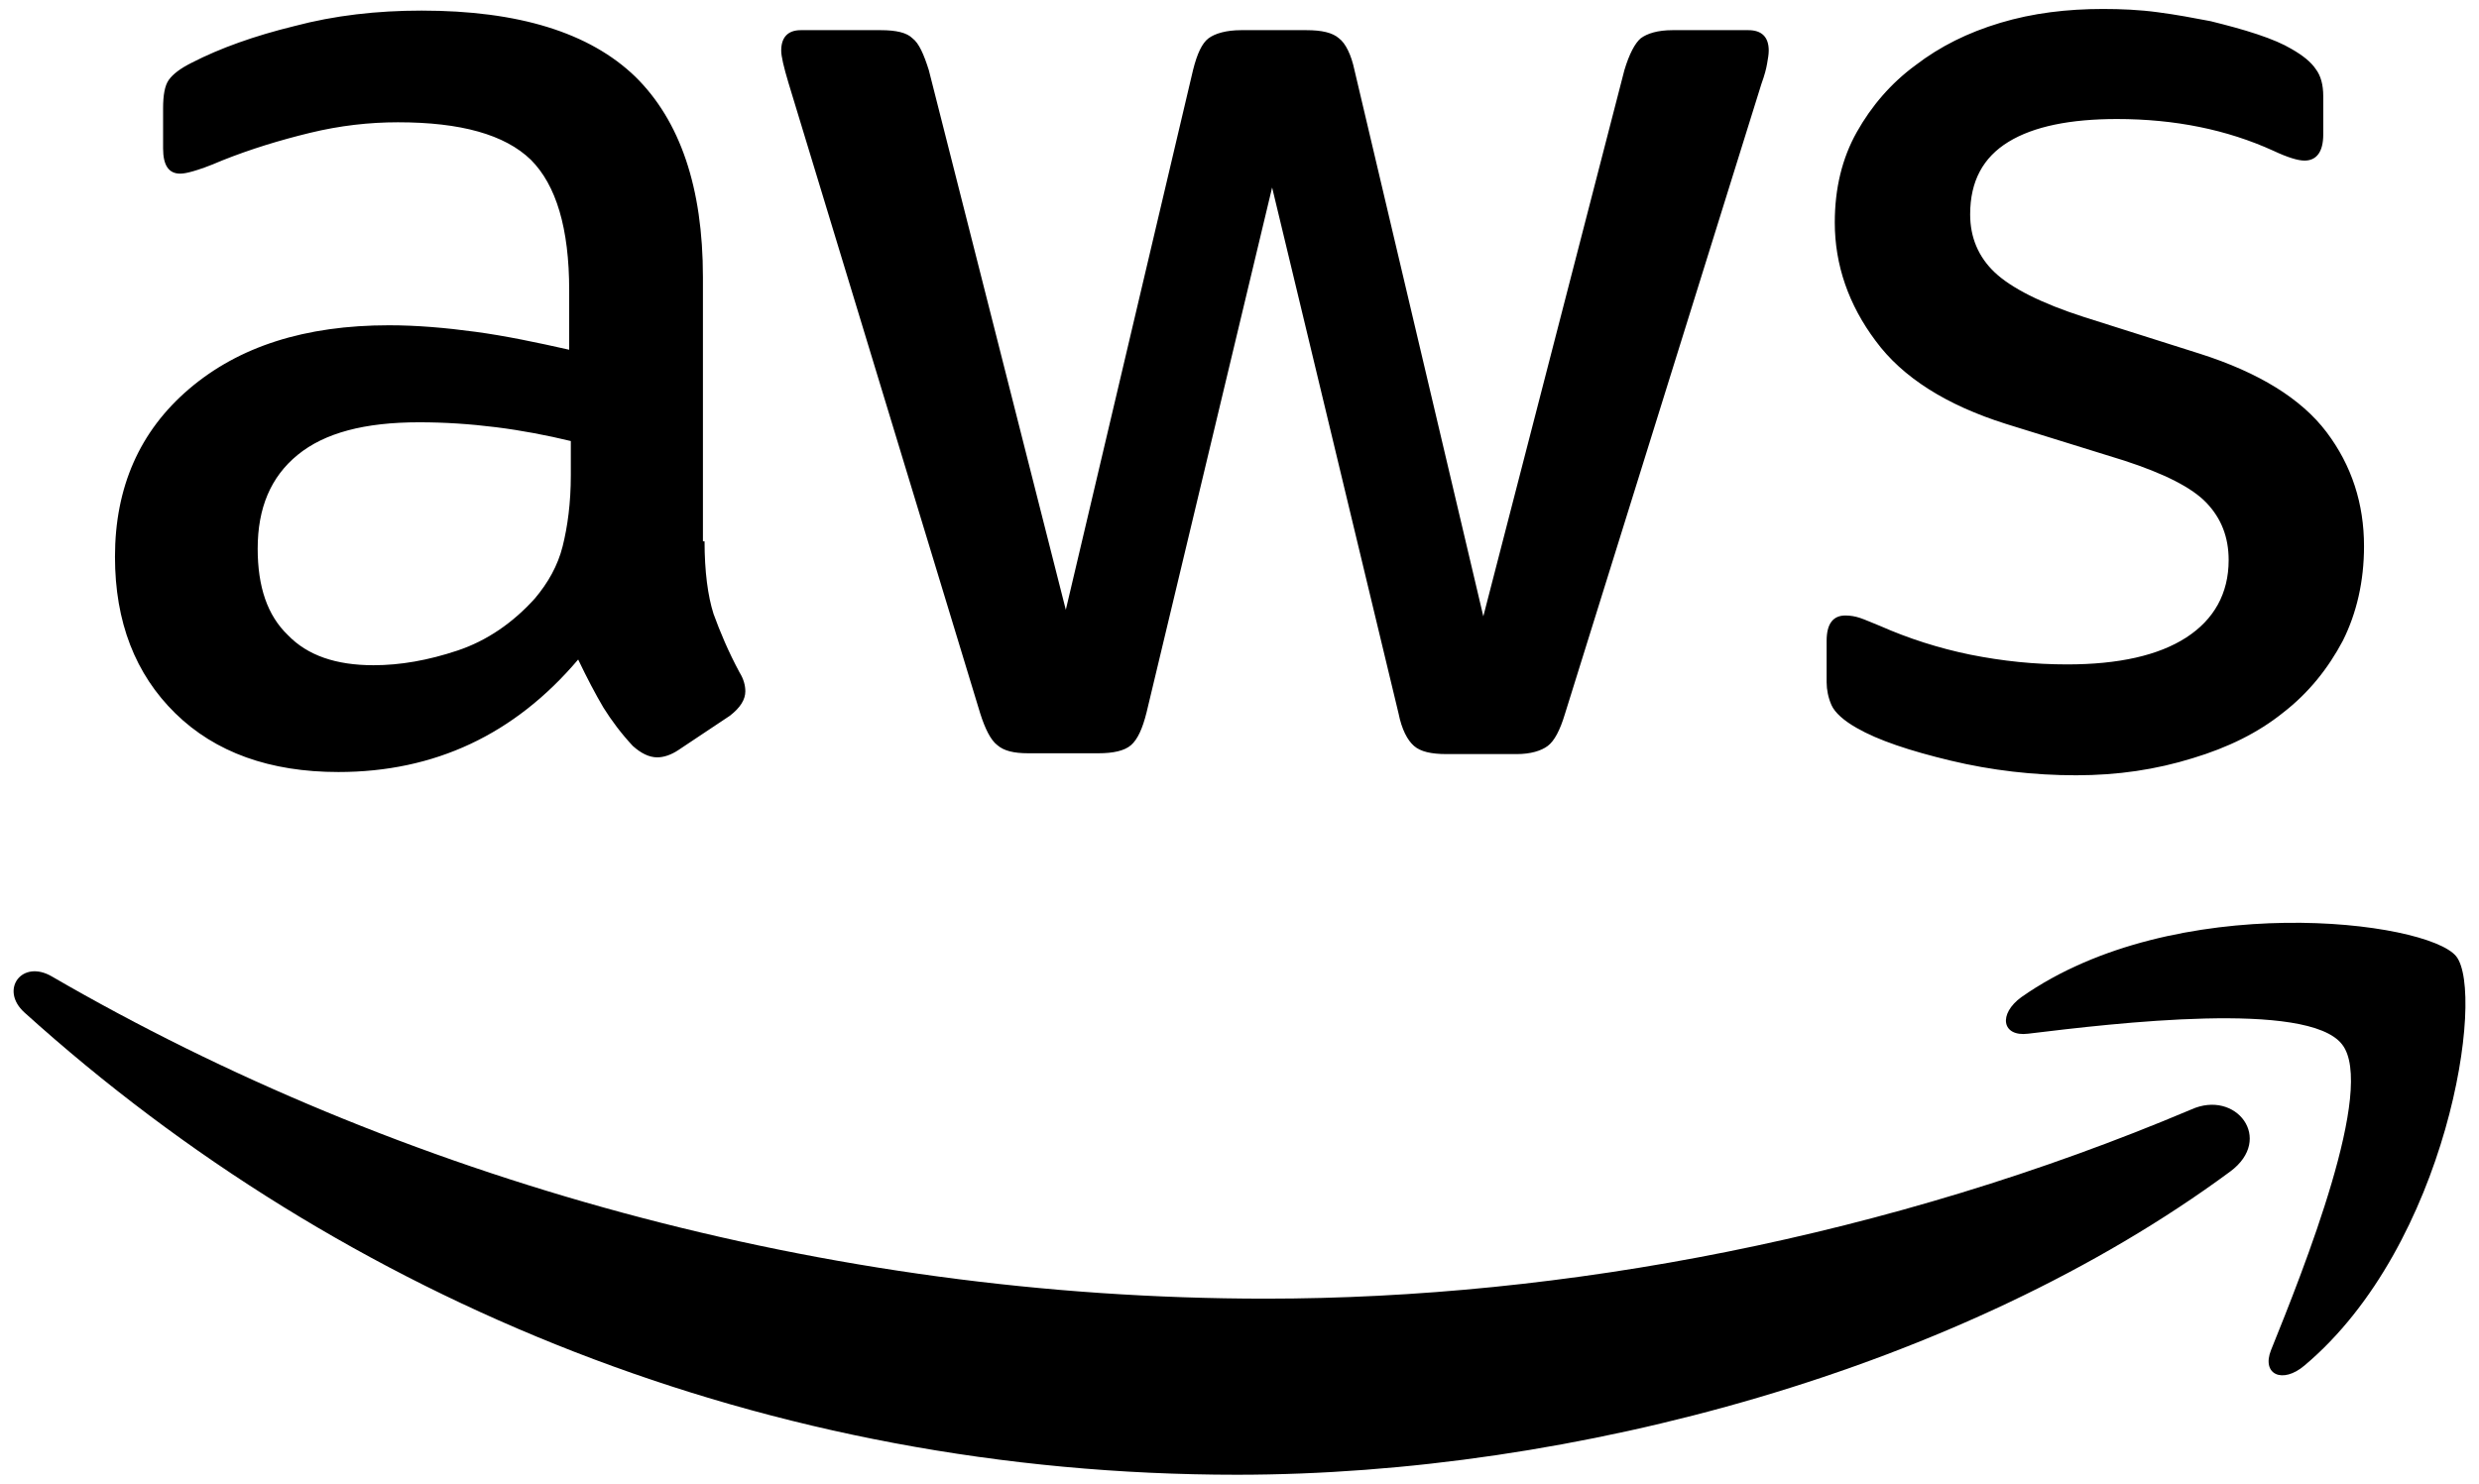
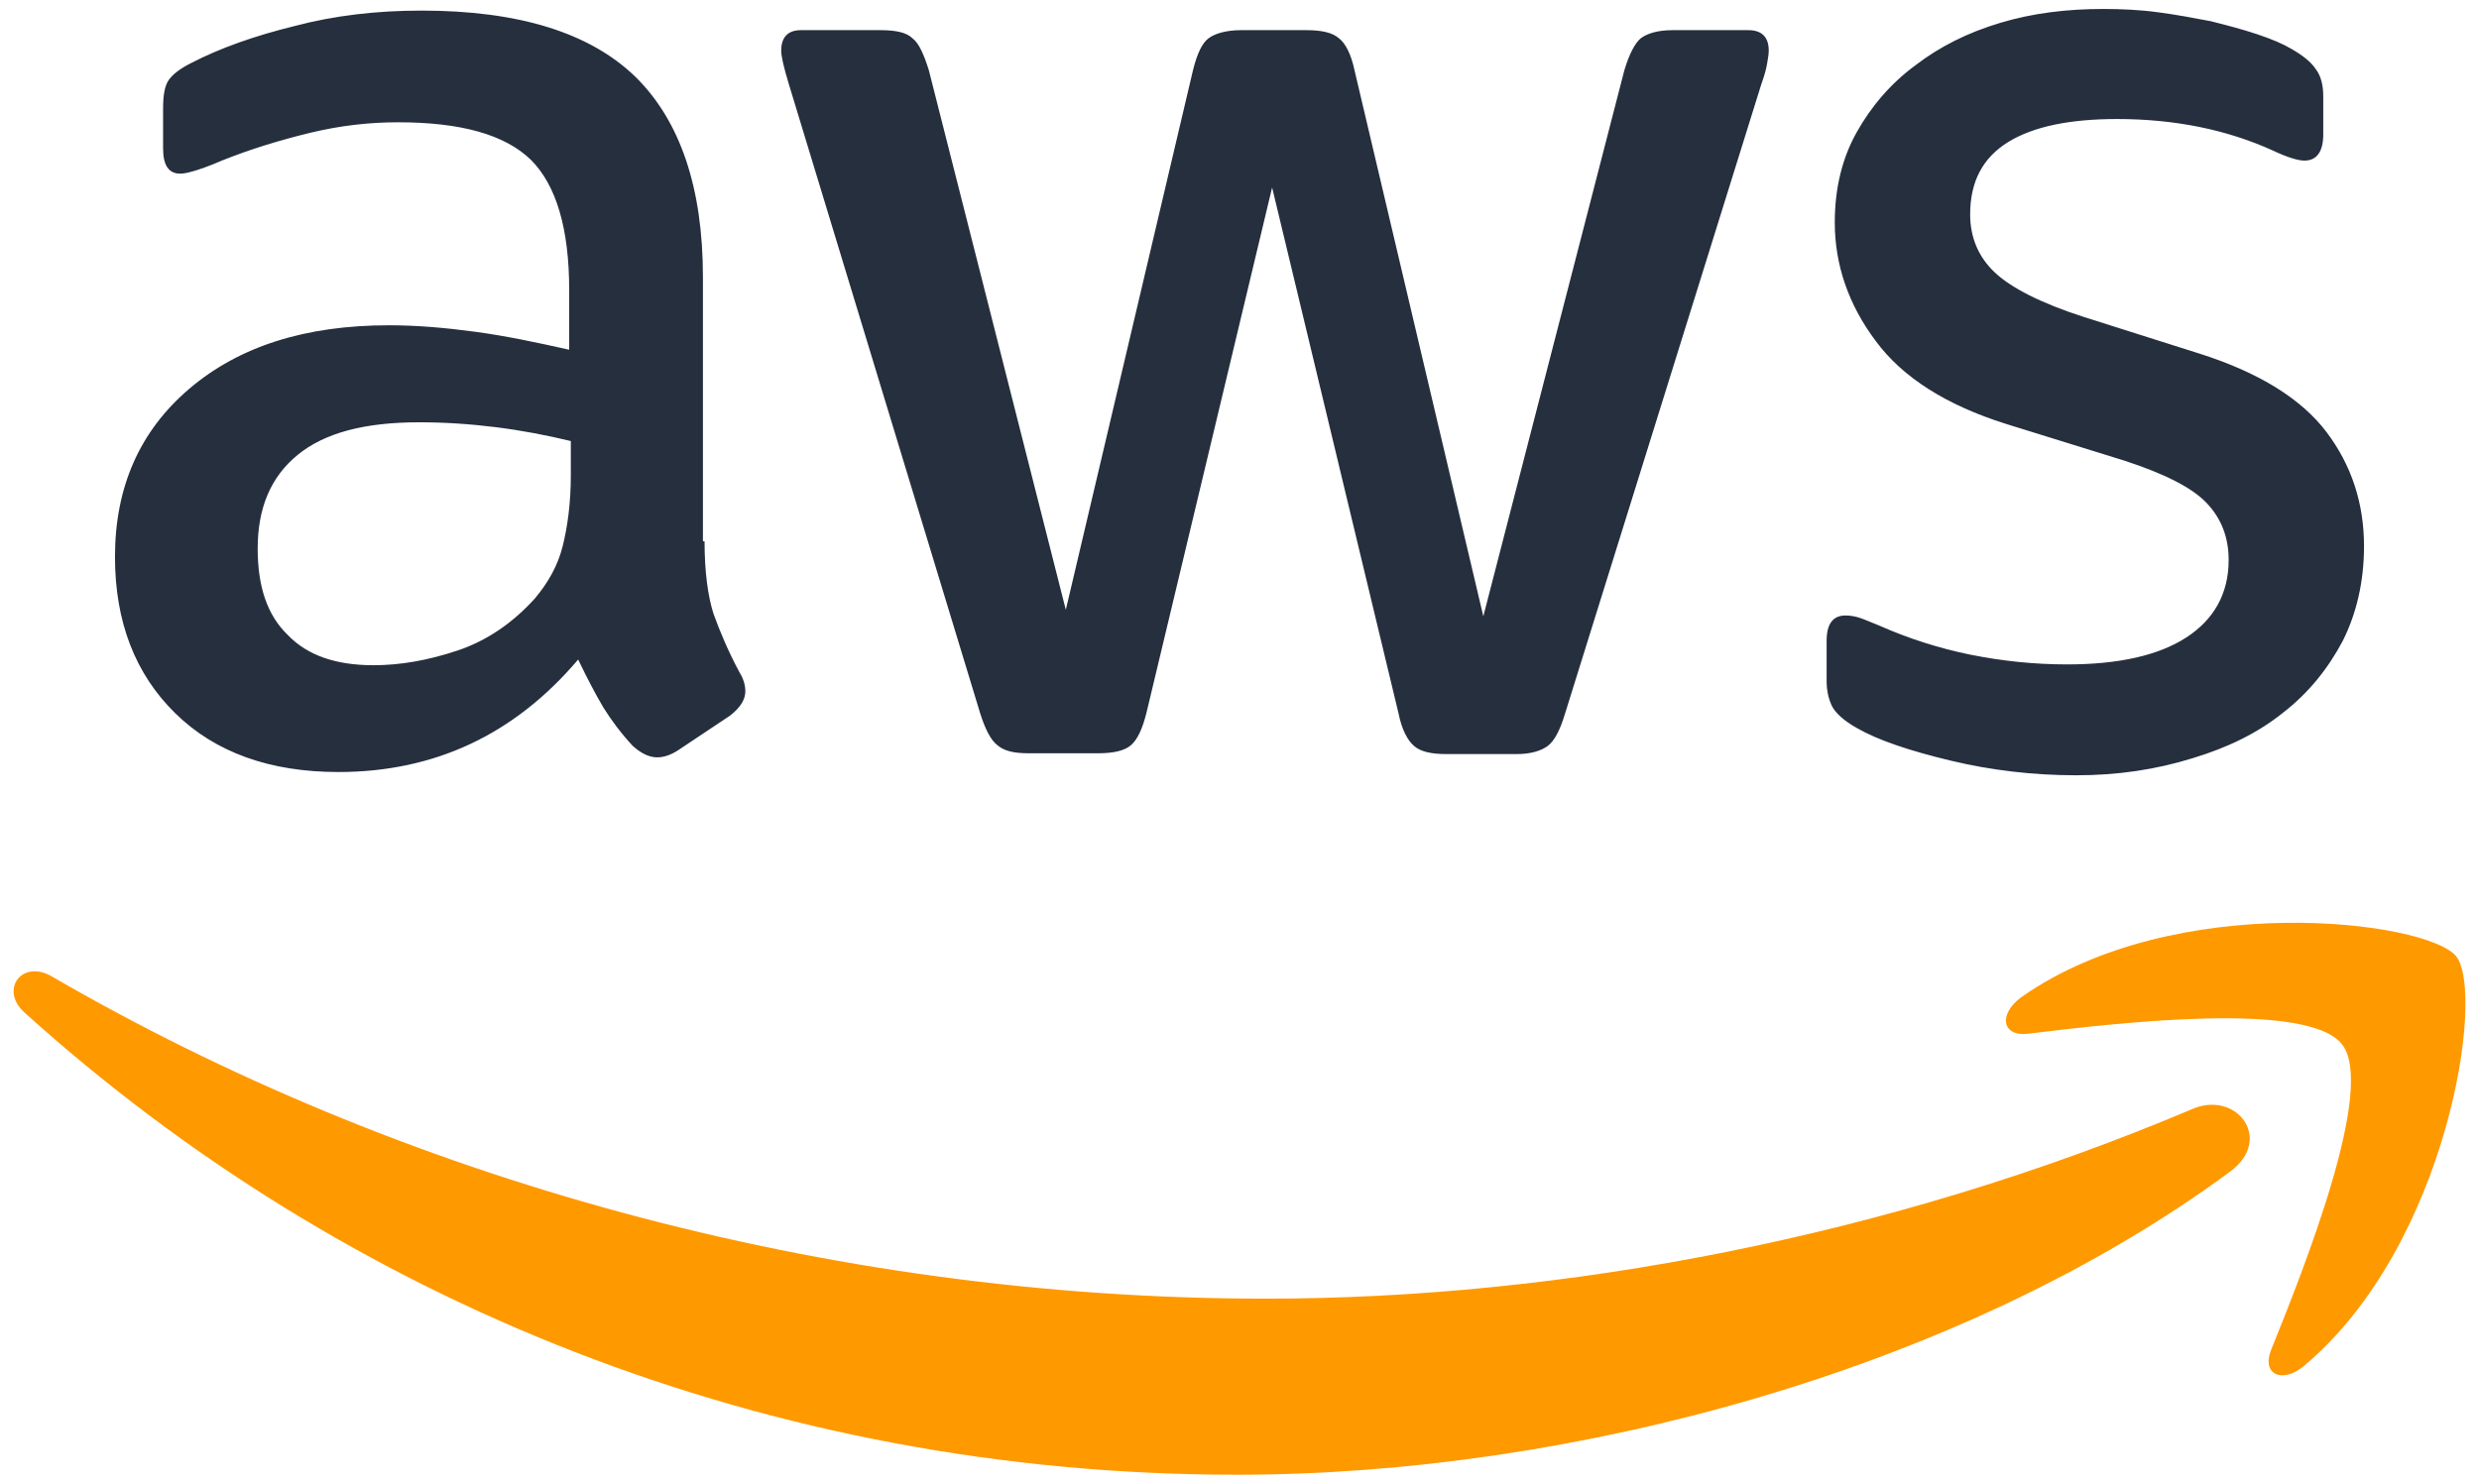
<svg xmlns="http://www.w3.org/2000/svg" version="1.1" id="Layer_1" x="0px" y="0px" viewBox="0 0 304 182" style="enable-background:new 0 0 304 182;" xml:space="preserve">
+   <style type="text/css">
+ 	.st0{fill:#252F3E;}
+ 	.st1{fill-rule:evenodd;clip-rule:evenodd;fill:#FF9900;}
+ </style>
  <g>
    <path class="st0" d="M86.4,66.4c0,3.7,0.4,6.7,1.1,8.9c0.8,2.2,1.8,4.6,3.2,7.2c0.5,0.8,0.7,1.6,0.7,2.3c0,1-0.6,2-1.9,3l-6.3,4.2   c-0.9,0.6-1.8,0.9-2.6,0.9c-1,0-2-0.5-3-1.4C76.2,90,75,88.4,74,86.8c-1-1.7-2-3.6-3.1-5.9c-7.8,9.2-17.6,13.8-29.4,13.8   c-8.4,0-15.1-2.4-20-7.2c-4.9-4.8-7.4-11.2-7.4-19.2c0-8.5,3-15.4,9.1-20.6c6.1-5.2,14.2-7.8,24.5-7.8c3.4,0,6.9,0.3,10.6,0.8   c3.7,0.5,7.5,1.3,11.5,2.2v-7.3c0-7.6-1.6-12.9-4.7-16c-3.2-3.1-8.6-4.6-16.3-4.6c-3.5,0-7.1,0.4-10.8,1.3c-3.7,0.9-7.3,2-10.8,3.4   c-1.6,0.7-2.8,1.1-3.5,1.3c-0.7,0.2-1.2,0.3-1.6,0.3c-1.4,0-2.1-1-2.1-3.1v-4.9c0-1.6,0.2-2.8,0.7-3.5c0.5-0.7,1.4-1.4,2.8-2.1   c3.5-1.8,7.7-3.3,12.6-4.5c4.9-1.3,10.1-1.9,15.6-1.9c11.9,0,20.6,2.7,26.2,8.1c5.5,5.4,8.3,13.6,8.3,24.6V66.4z M45.8,81.6   c3.3,0,6.7-0.6,10.3-1.8c3.6-1.2,6.8-3.4,9.5-6.4c1.6-1.9,2.8-4,3.4-6.4c0.6-2.4,1-5.3,1-8.7v-4.2c-2.9-0.7-6-1.3-9.2-1.7   c-3.2-0.4-6.3-0.6-9.4-0.6c-6.7,0-11.6,1.3-14.9,4c-3.3,2.7-4.9,6.5-4.9,11.5c0,4.7,1.2,8.2,3.7,10.6   C37.7,80.4,41.2,81.6,45.8,81.6z M126.1,92.4c-1.8,0-3-0.3-3.8-1c-0.8-0.6-1.5-2-2.1-3.9L96.7,10.2c-0.6-2-0.9-3.3-0.9-4   c0-1.6,0.8-2.5,2.4-2.5h9.8c1.9,0,3.2,0.3,3.9,1c0.8,0.6,1.4,2,2,3.9l16.8,66.2l15.6-66.2c0.5-2,1.1-3.3,1.9-3.9c0.8-0.6,2.2-1,4-1   h8c1.9,0,3.2,0.3,4,1c0.8,0.6,1.5,2,1.9,3.9l15.8,67l17.3-67c0.6-2,1.3-3.3,2-3.9c0.8-0.6,2.1-1,3.9-1h9.3c1.6,0,2.5,0.8,2.5,2.5   c0,0.5-0.1,1-0.2,1.6c-0.1,0.6-0.3,1.4-0.7,2.5l-24.1,77.3c-0.6,2-1.3,3.3-2.1,3.9c-0.8,0.6-2.1,1-3.8,1h-8.6c-1.9,0-3.2-0.3-4-1   c-0.8-0.7-1.5-2-1.9-4L156,23l-15.4,64.4c-0.5,2-1.1,3.3-1.9,4c-0.8,0.7-2.2,1-4,1H126.1z M254.6,95.1c-5.2,0-10.4-0.6-15.4-1.8   c-5-1.2-8.9-2.5-11.5-4c-1.6-0.9-2.7-1.9-3.1-2.8c-0.4-0.9-0.6-1.9-0.6-2.8v-5.1c0-2.1,0.8-3.1,2.3-3.1c0.6,0,1.2,0.1,1.8,0.3   c0.6,0.2,1.5,0.6,2.5,1c3.4,1.5,7.1,2.7,11,3.5c4,0.8,7.9,1.2,11.9,1.2c6.3,0,11.2-1.1,14.6-3.3c3.4-2.2,5.2-5.4,5.2-9.5   c0-2.8-0.9-5.1-2.7-7c-1.8-1.9-5.2-3.6-10.1-5.2L246,52c-7.3-2.3-12.7-5.7-16-10.2c-3.3-4.4-5-9.3-5-14.5c0-4.2,0.9-7.9,2.7-11.1   c1.8-3.2,4.2-6,7.2-8.2c3-2.3,6.4-4,10.4-5.2c4-1.2,8.2-1.7,12.6-1.7c2.2,0,4.5,0.1,6.7,0.4c2.3,0.3,4.4,0.7,6.5,1.1   c2,0.5,3.9,1,5.7,1.6c1.8,0.6,3.2,1.2,4.2,1.8c1.4,0.8,2.4,1.6,3,2.5c0.6,0.8,0.9,1.9,0.9,3.3v4.7c0,2.1-0.8,3.2-2.3,3.2   c-0.8,0-2.1-0.4-3.8-1.2c-5.7-2.6-12.1-3.9-19.2-3.9c-5.7,0-10.2,0.9-13.3,2.8c-3.1,1.9-4.7,4.8-4.7,8.9c0,2.8,1,5.2,3,7.1   c2,1.9,5.7,3.8,11,5.5l14.2,4.5c7.2,2.3,12.4,5.5,15.5,9.6c3.1,4.1,4.6,8.8,4.6,14c0,4.3-0.9,8.2-2.6,11.6   c-1.8,3.4-4.2,6.4-7.3,8.8c-3.1,2.5-6.8,4.3-11.1,5.6C264.4,94.4,259.7,95.1,254.6,95.1z" />
    <g>
      <path class="st1" d="M273.5,143.7c-32.9,24.3-80.7,37.2-121.8,37.2c-57.6,0-109.5-21.3-148.7-56.7c-3.1-2.8-0.3-6.6,3.4-4.4    c42.4,24.6,94.7,39.5,148.8,39.5c36.5,0,76.6-7.6,113.5-23.2C274.2,133.6,278.9,139.7,273.5,143.7z" />
      <path class="st1" d="M287.2,128.1c-4.2-5.4-27.8-2.6-38.5-1.3c-3.2,0.4-3.7-2.4-0.8-4.5c18.8-13.2,49.7-9.4,53.3-5    c3.6,4.5-1,35.4-18.6,50.2c-2.7,2.3-5.3,1.1-4.1-1.9C282.5,155.7,291.4,133.4,287.2,128.1z" />
    </g>
  </g>
</svg>
